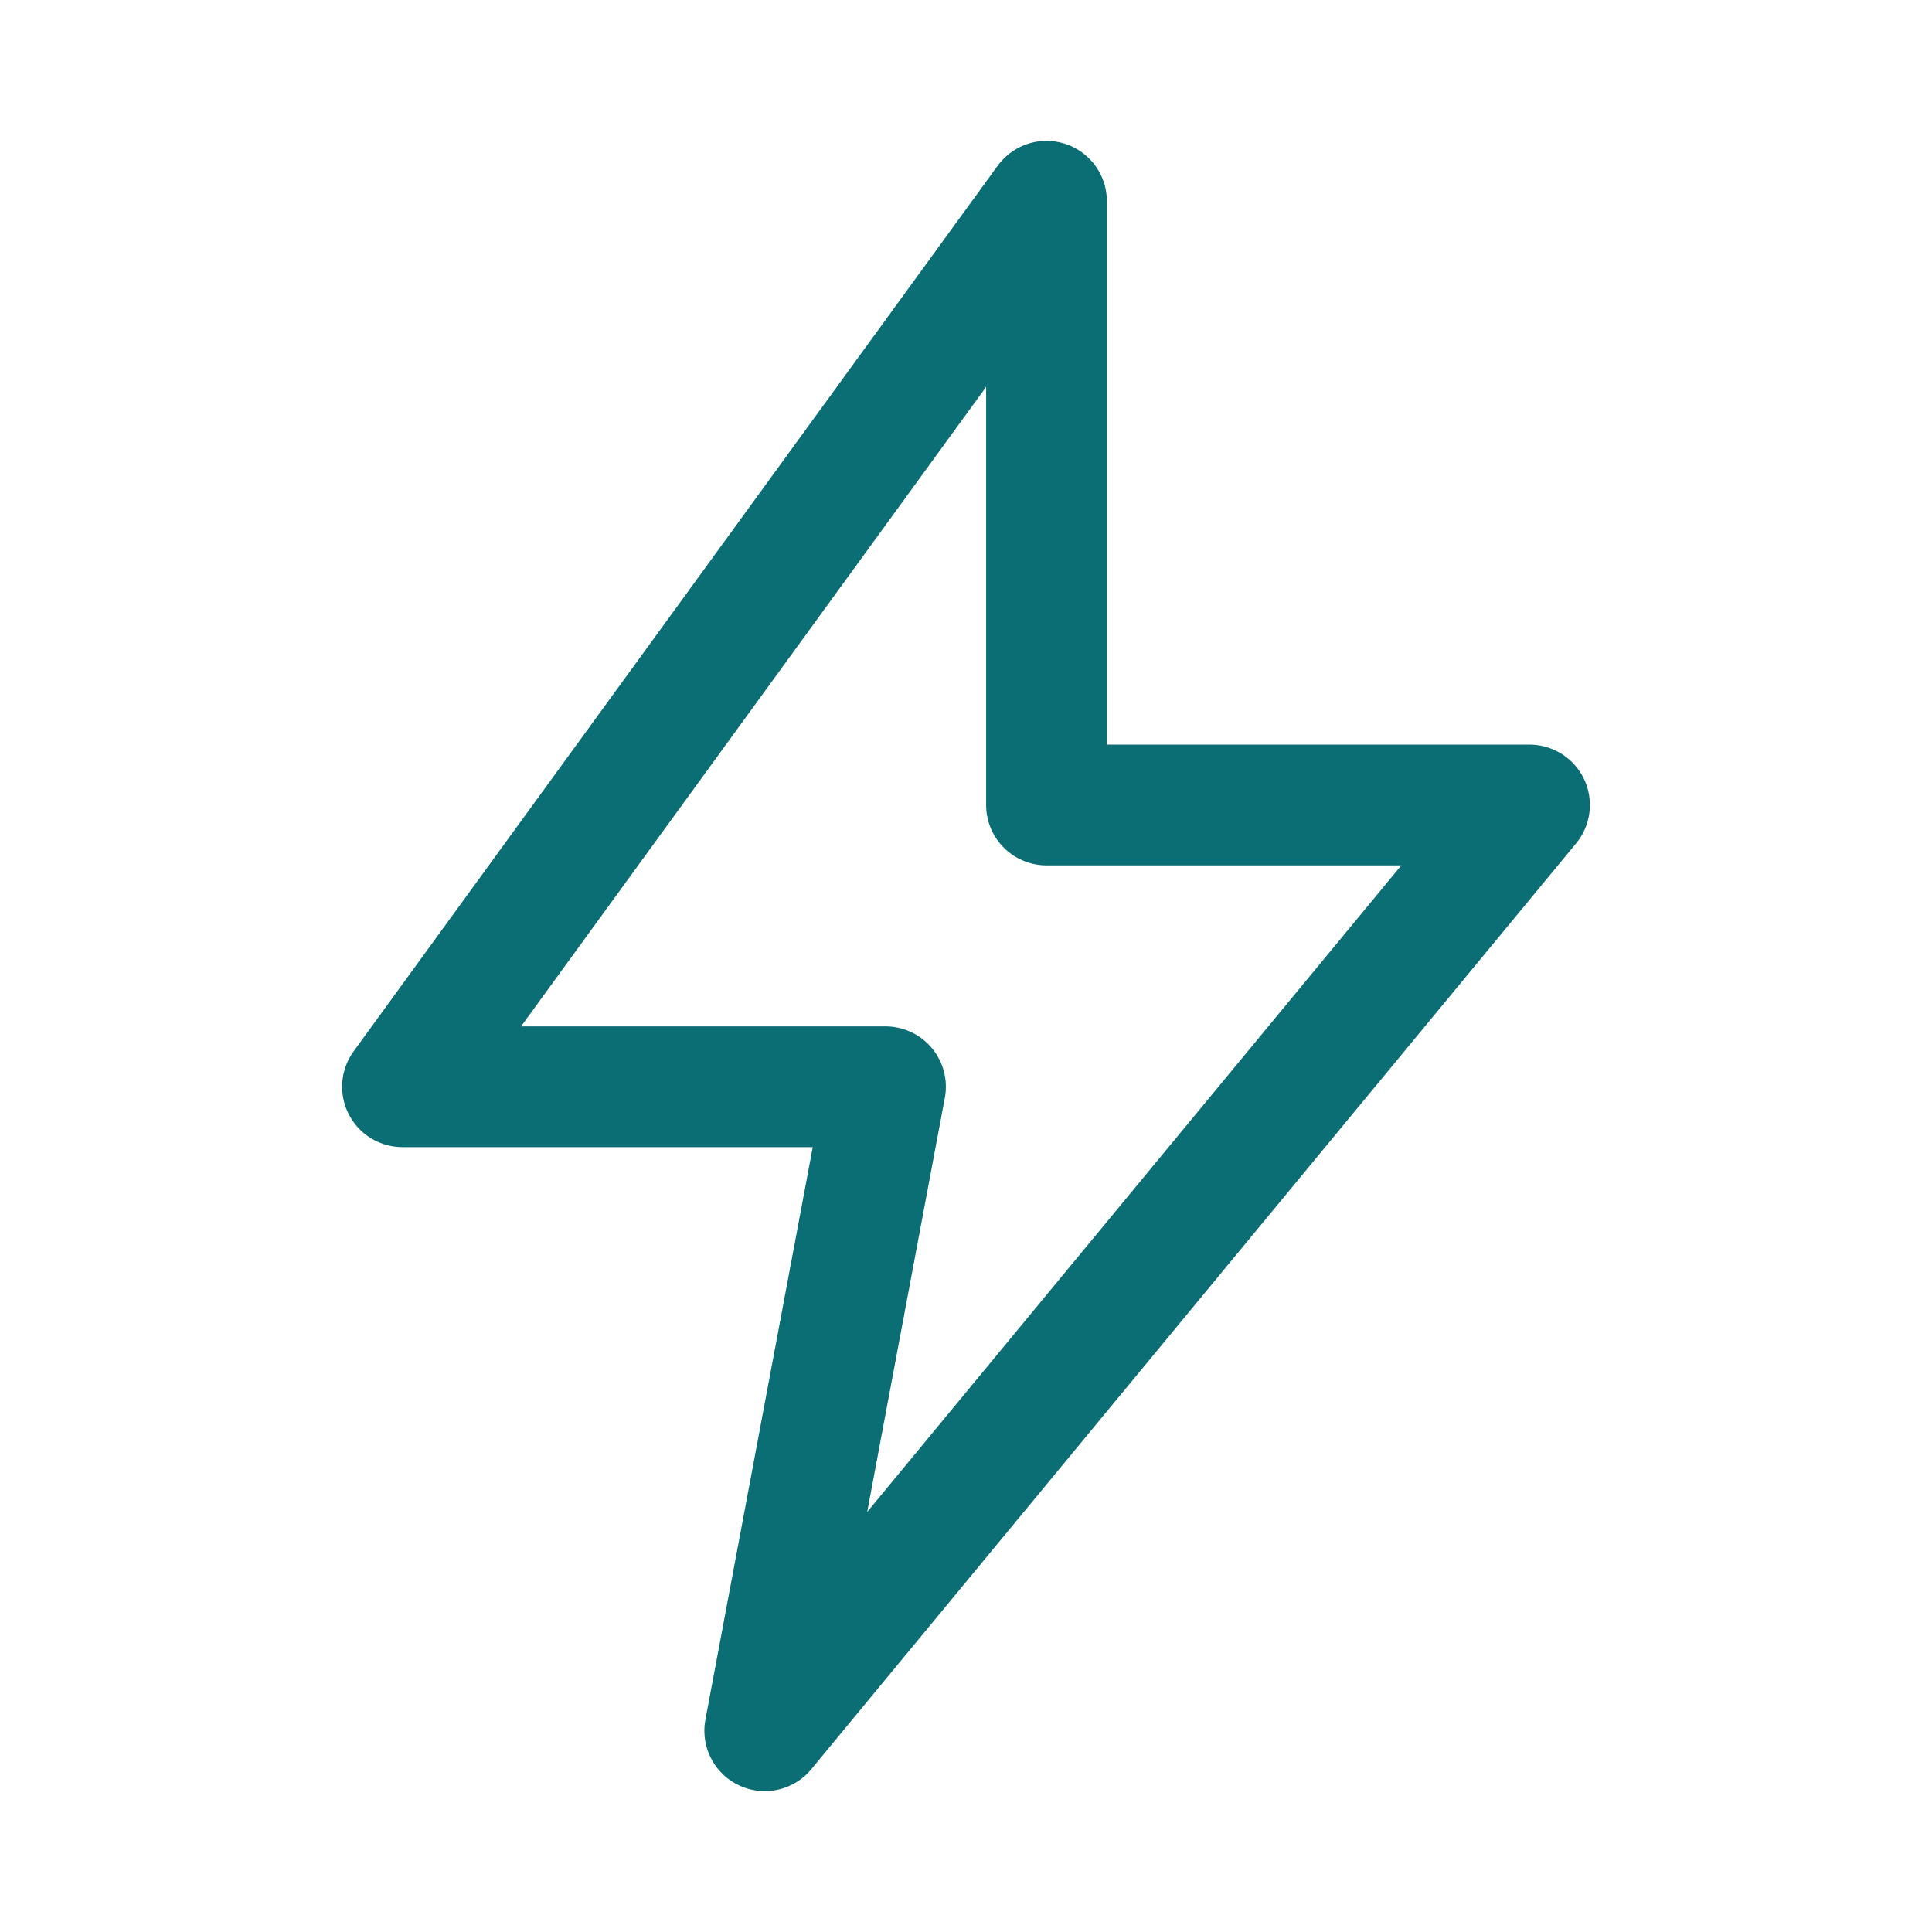
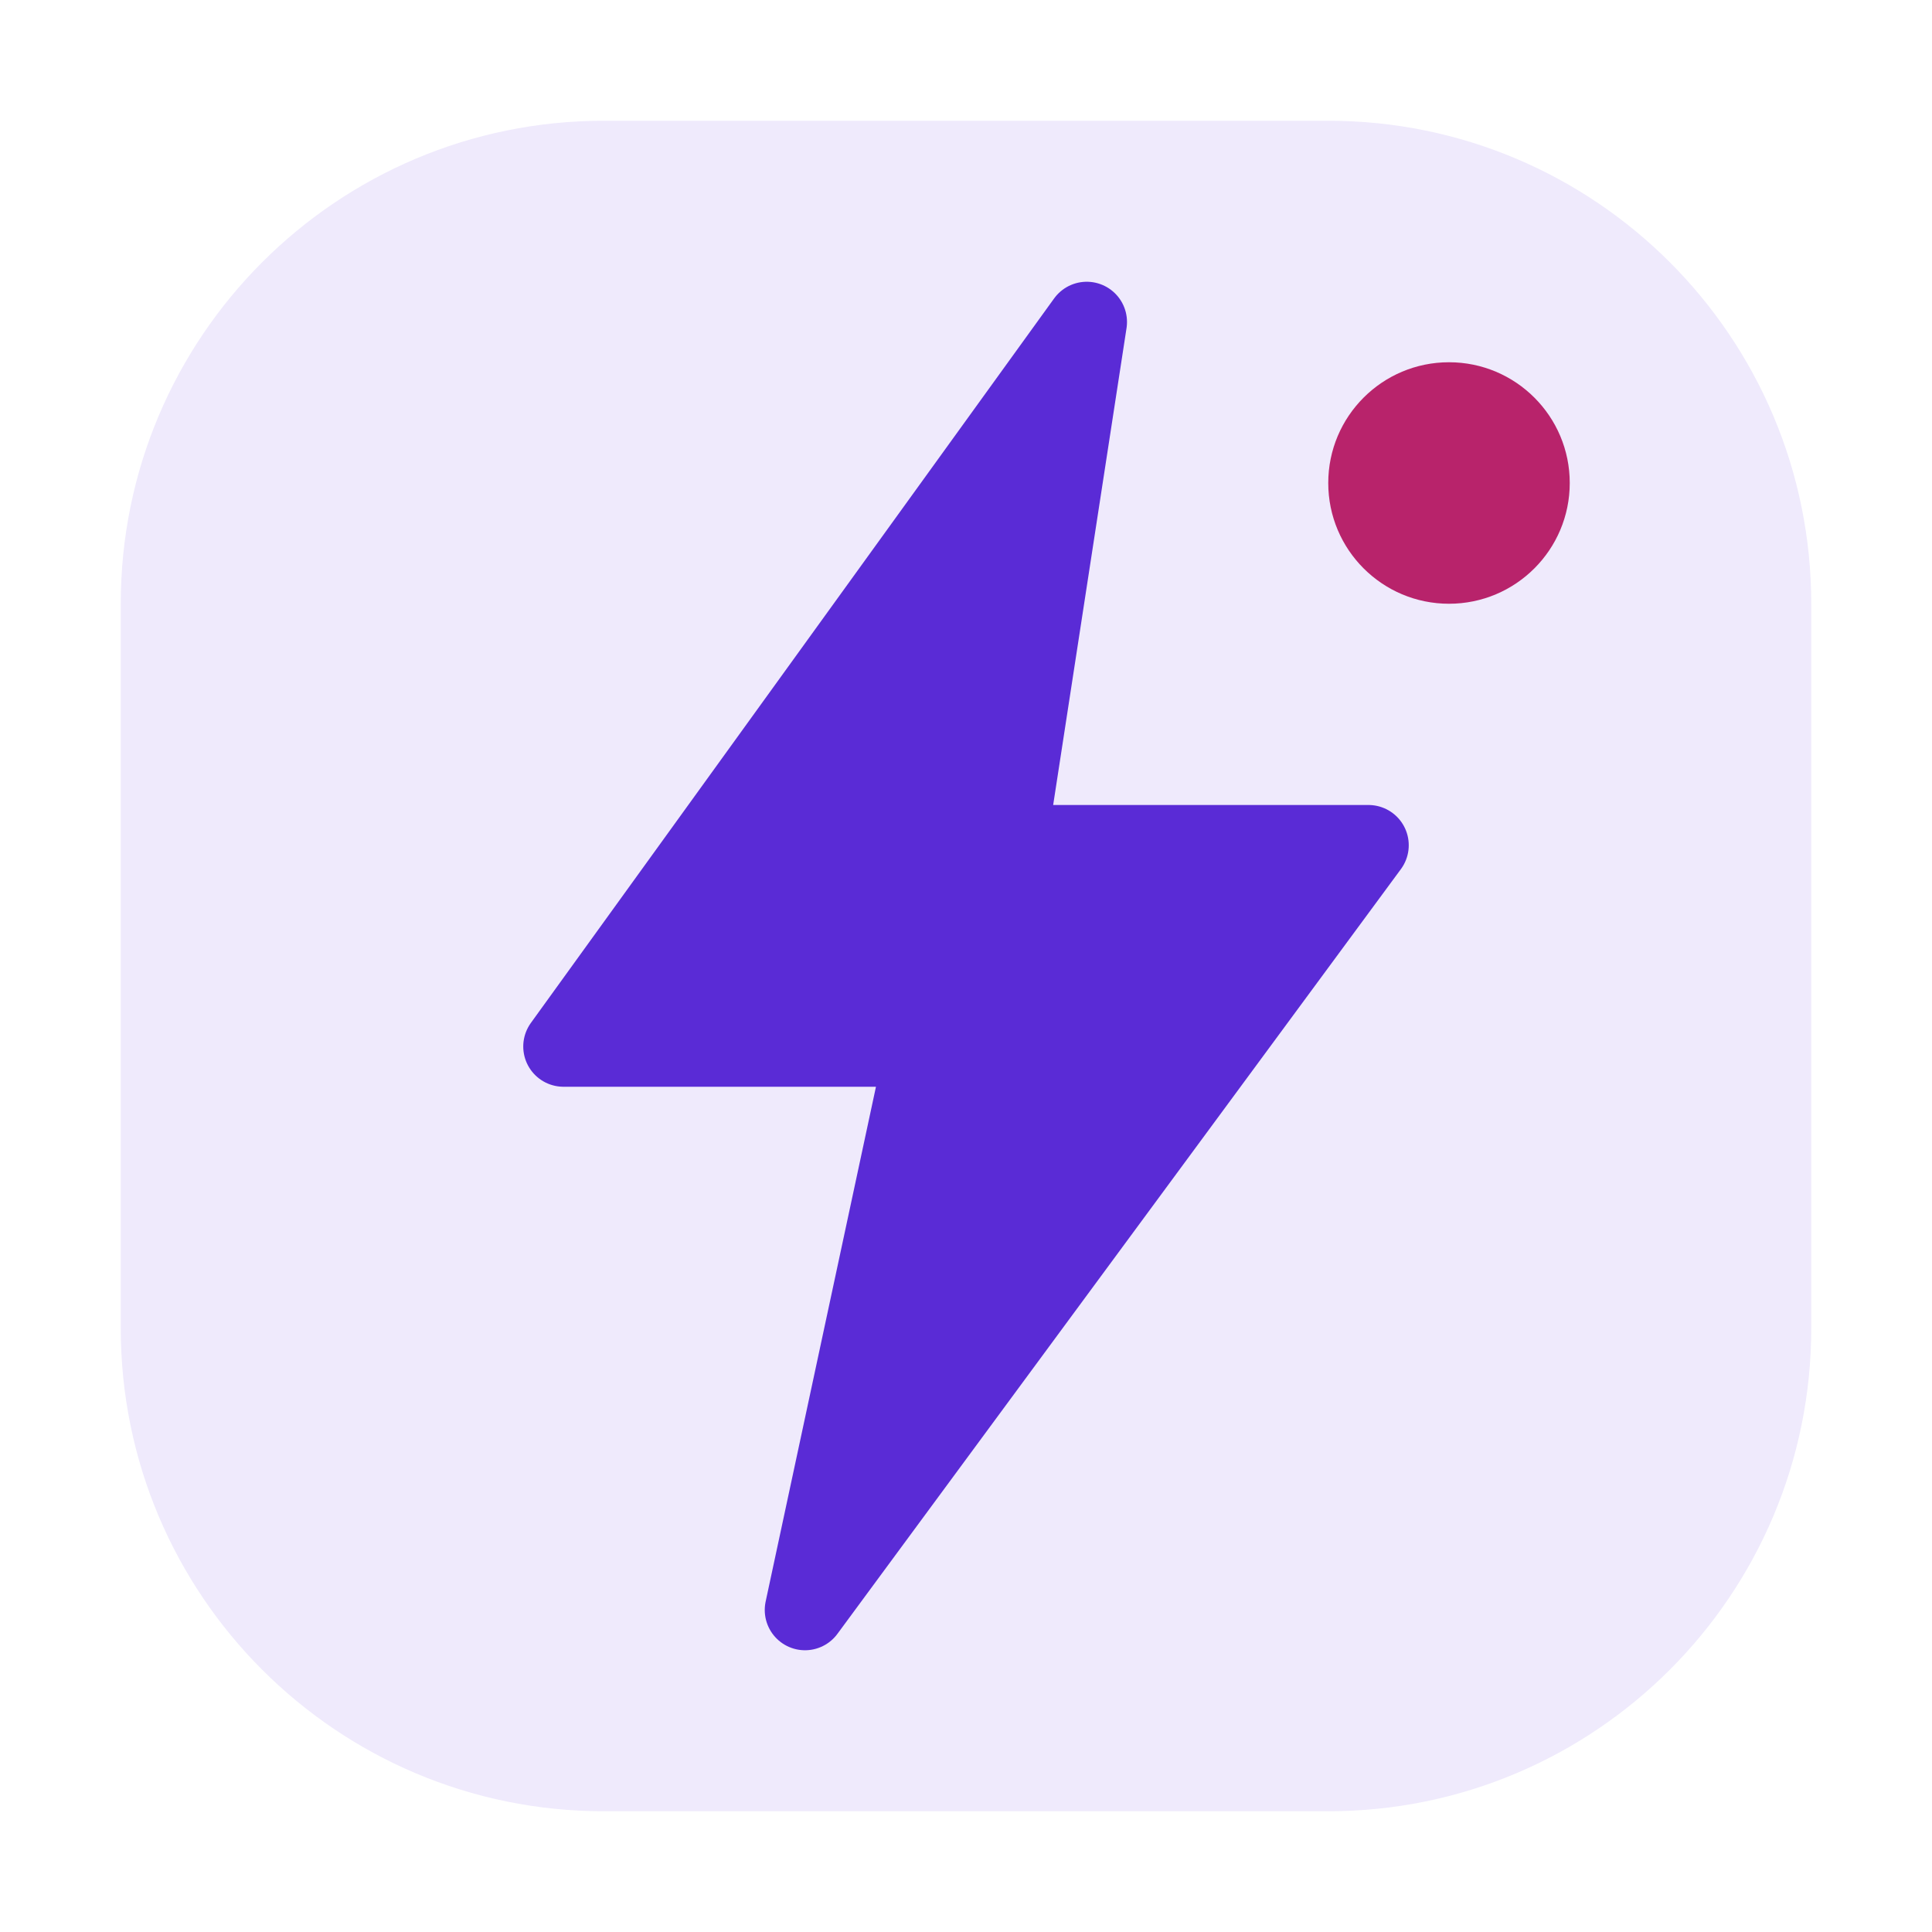
<svg xmlns="http://www.w3.org/2000/svg" viewBox="0 0 48 48" role="img" aria-labelledby="t">
-   <g fill="none" stroke="#0b6e75" stroke-width="3" stroke-linecap="round" stroke-linejoin="round">
-     <path d="M26 5 10 27h12l-3 16 19-23H26z" />
-   </g>
+   <rect x="3" y="3" width="42" height="42" rx="12" fill="#efeafc" />
+   <path d="M27 8 14 26h9l-3 14 14-19h-9z" fill="#5a2bd6" stroke="#5a2bd6" stroke-width="2" stroke-linejoin="round" />
+   <circle cx="36" cy="12" r="3" fill="#b8236b" />
</svg>
